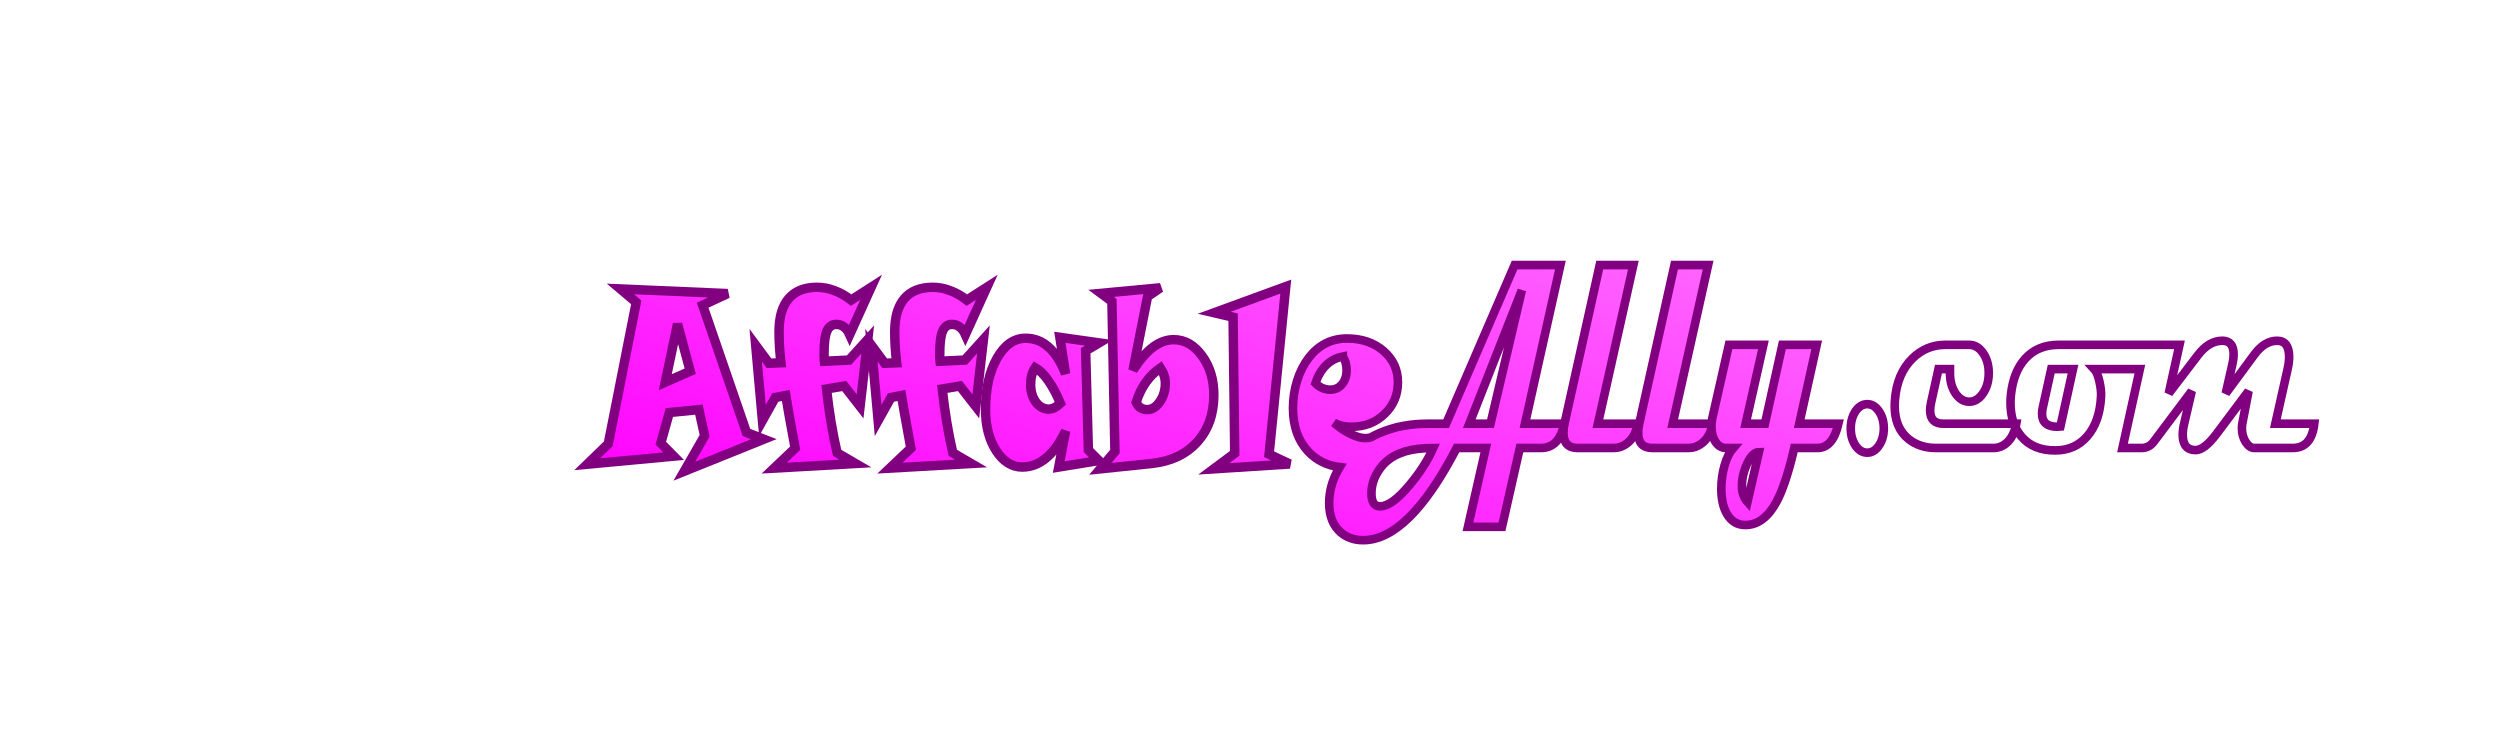
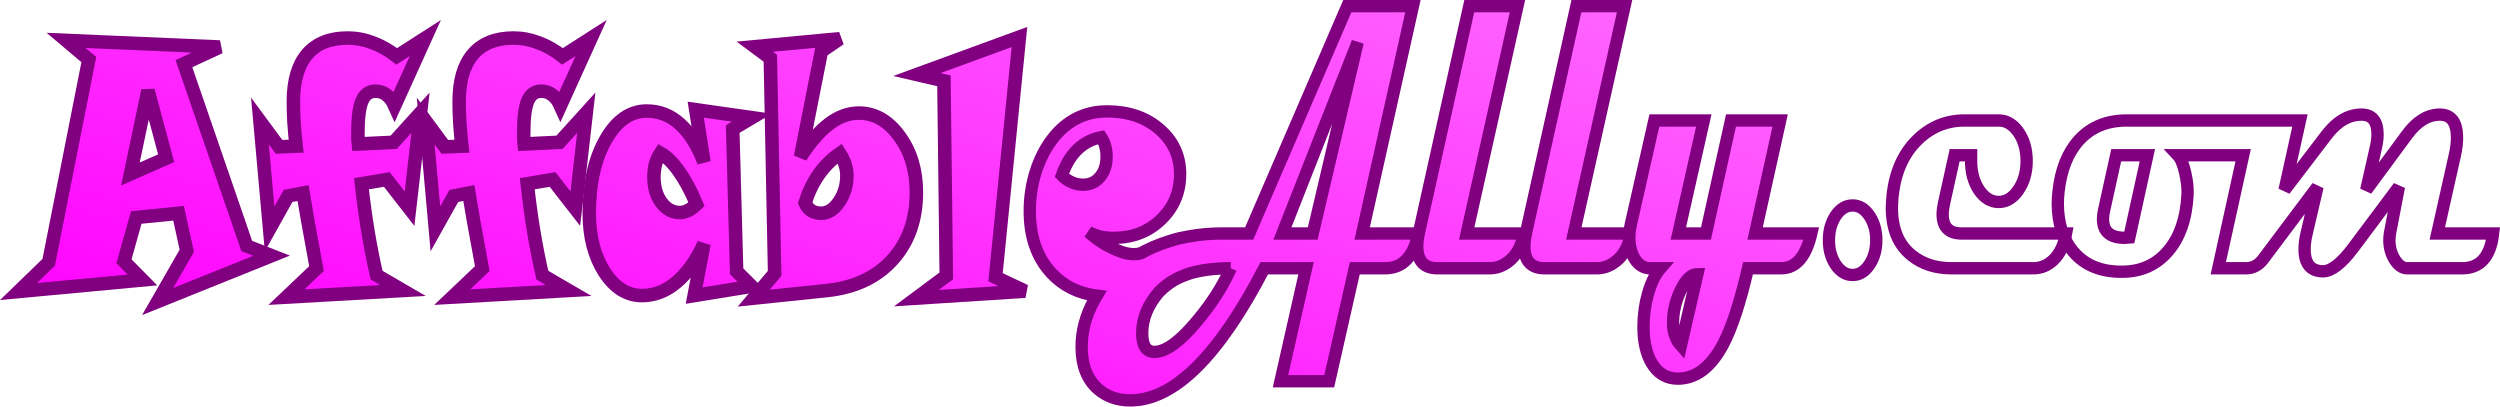
- <svg xmlns="http://www.w3.org/2000/svg" xmlns:xlink="http://www.w3.org/1999/xlink" id="svg8" version="1.1" viewBox="0 0 8000 2400" height="2400" width="8000">
+ <svg xmlns="http://www.w3.org/2000/svg" xmlns:xlink="http://www.w3.org/1999/xlink" id="svg8" version="1.1" viewBox="0 0 5583.553 907.995" height="907.995" width="5583.553">
  <defs id="defs2">
    <linearGradient id="linearGradient1238">
      <stop id="stop1234" offset="0" style="stop-color:#ff00ff;stop-opacity:1;" />
      <stop id="stop1236" offset="1" style="stop-color:#ff69ff;stop-opacity:1" />
    </linearGradient>
    <linearGradient id="linearGradient838">
      <stop style="stop-color:#ff00ff;stop-opacity:1;" offset="0" id="stop834" />
      <stop style="stop-color:#ffaaff;stop-opacity:1" offset="1" id="stop836" />
    </linearGradient>
    <radialGradient spreadMethod="reflect" gradientUnits="userSpaceOnUse" gradientTransform="matrix(1,0,0,0.8816568,0,16.51751)" r="22.357" fy="139.573" fx="57.282" cy="139.573" cx="57.282" id="radialGradient827" xlink:href="#linearGradient838" />
    <radialGradient xlink:href="#linearGradient838" id="radialGradient827-5" cx="57.282" cy="139.573" fx="57.282" fy="139.573" r="22.357" gradientTransform="matrix(1,0,0,0.8816568,0,16.51751)" gradientUnits="userSpaceOnUse" spreadMethod="reflect" />
    <linearGradient id="linearGradient965">
      <stop style="stop-color:#000000;stop-opacity:1;" offset="0" id="stop961" />
      <stop style="stop-color:#000000;stop-opacity:0;" offset="1" id="stop963" />
    </linearGradient>
    <linearGradient id="linearGradient1071">
      <stop style="stop-color:#000000;stop-opacity:1;" offset="0" id="stop1067" />
      <stop style="stop-color:#000000;stop-opacity:0.141" offset="1" id="stop1069" />
    </linearGradient>
    <radialGradient xlink:href="#linearGradient838" id="radialGradient827-55" cx="57.282" cy="139.573" fx="57.282" fy="139.573" r="22.357" gradientTransform="matrix(1,0,0,0.8816568,0,16.51751)" gradientUnits="userSpaceOnUse" spreadMethod="reflect" />
    <linearGradient xlink:href="#linearGradient1071" id="linearGradient1226" gradientUnits="userSpaceOnUse" gradientTransform="matrix(1.178848,0,0,1.319536,-65.99549,-75.18657)" x1="430.561" y1="280.298" x2="590.971" y2="136.298" />
    <radialGradient xlink:href="#linearGradient965" id="radialGradient967" cx="538.192" cy="1373.606" fx="538.192" fy="1373.606" r="582.553" gradientTransform="matrix(1,0,0,0.606743,0,405.5889)" gradientUnits="userSpaceOnUse" />
    <linearGradient gradientUnits="userSpaceOnUse" y2="-1624.751" x2="3423.14" y1="104.012" x1="2908.813" id="linearGradient1240" xlink:href="#linearGradient1238" />
+     <linearGradient y2="-1624.751" x2="3423.14" y1="104.012" x1="2908.813" gradientUnits="userSpaceOnUse" id="linearGradient45" xlink:href="#linearGradient1238" />
+     <linearGradient y2="-1624.751" x2="3423.14" y1="104.012" x1="2908.813" gradientUnits="userSpaceOnUse" id="linearGradient47" xlink:href="#linearGradient1238" />
+     <linearGradient y2="-1624.751" x2="3423.14" y1="104.012" x1="2908.813" gradientUnits="userSpaceOnUse" id="linearGradient49" xlink:href="#linearGradient1238" />
+     <linearGradient y2="-1624.751" x2="3423.14" y1="104.012" x1="2908.813" gradientUnits="userSpaceOnUse" id="linearGradient51" xlink:href="#linearGradient1238" />
+     <linearGradient y2="-1624.751" x2="3423.14" y1="104.012" x1="2908.813" gradientUnits="userSpaceOnUse" id="linearGradient53" xlink:href="#linearGradient1238" />
+     <linearGradient y2="-1624.751" x2="3423.14" y1="104.012" x1="2908.813" gradientUnits="userSpaceOnUse" id="linearGradient55" xlink:href="#linearGradient1238" />
+     <linearGradient y2="-1624.751" x2="3423.14" y1="104.012" x1="2908.813" gradientUnits="userSpaceOnUse" id="linearGradient57" xlink:href="#linearGradient1238" />
+     <linearGradient y2="-1624.751" x2="3423.14" y1="104.012" x1="2908.813" gradientUnits="userSpaceOnUse" id="linearGradient59" xlink:href="#linearGradient1238" />
+     <linearGradient y2="-1624.751" x2="3423.14" y1="104.012" x1="2908.813" gradientUnits="userSpaceOnUse" id="linearGradient61" xlink:href="#linearGradient1238" />
+     <linearGradient y2="-1624.751" x2="3423.14" y1="104.012" x1="2908.813" gradientUnits="userSpaceOnUse" id="linearGradient63" xlink:href="#linearGradient1238" />
  </defs>
-   <g style="display:inline" transform="translate(-106.0129,1740.132)" id="layer1">
+   <g style="display:inline" transform="translate(-1943.637,905.7126)" id="layer1">
    <path id="path977" style="font-style:normal;font-variant:normal;font-weight:bold;font-stretch:semi-expanded;font-size:128.679px;line-height:0px;font-family:Magneto;-inkscape-font-specification:'Magneto, Bold Semi-Expanded';font-variant-ligatures:normal;font-variant-caps:normal;font-variant-numeric:normal;font-feature-settings:normal;text-align:start;letter-spacing:0px;word-spacing:0px;writing-mode:lr-tb;text-anchor:start;fill:none;fill-opacity:1;stroke:#800080;stroke-width:27.549;stroke-miterlimit:4;stroke-dasharray:none" d="m 6134.2,-369.204 q 0,32.034 -15.504,54.846 -15.504,22.812 -37.391,22.812 -22.192,0 -37.695,-22.812 -15.2,-22.812 -15.2,-54.846 0,-32.034 15.2,-54.846 15.503,-22.812 37.695,-22.812 21.887,0 37.391,22.812 15.504,22.812 15.504,54.846 z" />
    <path id="path979" style="font-style:normal;font-variant:normal;font-weight:bold;font-stretch:semi-expanded;font-size:128.679px;line-height:0px;font-family:Magneto;-inkscape-font-specification:'Magneto, Bold Semi-Expanded';font-variant-ligatures:normal;font-variant-caps:normal;font-variant-numeric:normal;font-feature-settings:normal;text-align:start;letter-spacing:0px;word-spacing:0px;writing-mode:lr-tb;text-anchor:start;fill:none;fill-opacity:1;stroke:#800080;stroke-width:27.549;stroke-miterlimit:4;stroke-dasharray:none" d="m 6558.139,-384.25 q -6.688,37.858 -27.968,58.729 -19.455,18.929 -45.295,18.929 h -183.003 q -52.287,0 -87.854,-28.151 -44.991,-35.431 -44.991,-106.78 0,-7.766 0.607,-16.017 6.08,-86.88 56.543,-135.901 44.383,-43.197 104.877,-43.197 h 76.606 q 25.84,0 44.079,26.21 18.24,26.21 18.24,64.068 0,38.344 -18.544,65.038 -18.239,26.695 -43.775,26.695 -25.84,0 -44.079,-26.695 -17.936,-27.18 -17.632,-66.009 0,0 0,-11.649 h -36.783 l -23.711,107.265 q -3.04,13.59 -3.04,24.753 0,42.712 42.255,42.712 z" />
    <path id="path981" d="m 7217.803,-649.743 c -28.98,0 -55.124,15.37 -78.43,46.109 l -93.326,122.312 34.351,-155.316 h -9.424 -100.318 -276.937 c -44.585,0 -80.254,14.722 -107.006,44.167 -25.13,27.827 -40.329,66.172 -45.598,115.031 -1.013,8.736 -1.52,17.472 -1.52,26.209 0,44.33 11.45,80.085 34.351,107.265 25.738,30.74 62.522,45.786 110.349,45.139 41.141,-0.323 74.58,-15.208 100.318,-44.653 26.954,-30.74 41.849,-73.129 44.686,-127.166 0.811,-13.914 -0.912,-30.254 -5.167,-49.021 -4.256,-19.091 -9.729,-32.195 -16.416,-39.313 h 145.844 l -55.559,252.388 h 62.014 c 15.402,0 28.273,-6.957 38.608,-20.871 l 120.989,-161.139 -24.32,104.351 c -3.04,12.619 -4.56,24.269 -4.56,34.947 0,33.005 13.781,49.507 41.343,49.507 18.441,0 40.633,-17.151 66.574,-51.449 l 102.75,-137.356 c -8.918,45.624 -15.605,80.407 -20.064,104.351 -0.811,4.854 -1.216,9.869 -1.216,15.047 0,16.179 4.053,30.74 12.16,43.683 8.309,12.619 17.327,18.929 27.055,18.929 h 123.422 c 40.127,0 63.129,-25.887 69.006,-77.658 H 7387.125 L 7426.341,-558.98 c 3.243,-14.237 4.864,-27.18 4.864,-38.829 0,-34.622 -12.767,-51.934 -38.303,-51.934 -26.953,0 -51.476,15.047 -73.566,45.139 l -90.893,123.282 21.887,-96.587 c 2.229,-10.031 3.344,-19.254 3.344,-27.667 0,-29.445 -11.957,-44.167 -35.871,-44.167 z M 6670.009,-558.98 h 69.615 l -40.432,183.952 c -2.837,0.323 -6.182,0.486 -10.033,0.486 -32.426,0 -48.638,-13.914 -48.638,-41.741 0,-5.824 0.709,-11.973 2.127,-18.445 z" style="font-style:normal;font-variant:normal;font-weight:bold;font-stretch:semi-expanded;font-size:128.679px;line-height:0px;font-family:Magneto;-inkscape-font-specification:'Magneto, Bold Semi-Expanded';font-variant-ligatures:normal;font-variant-caps:normal;font-variant-numeric:normal;font-feature-settings:normal;text-align:start;letter-spacing:0px;word-spacing:0px;writing-mode:lr-tb;text-anchor:start;fill:none;fill-opacity:1;stroke:#800080;stroke-width:27.549;stroke-miterlimit:4;stroke-dasharray:none" />
    <g style="fill:url(#linearGradient1240);fill-opacity:1" id="g427">
-       <path id="path969" d="m 4952.756,-891.938 -219.18,507.688 h -58.975 c -26.885,0 -52.681,2.177 -77.33,6.859 -20.364,3.869 -22.049,3.99 -41.67,10.207 -12.076,3.826 -23.916,8.073 -35.428,13.027 -9.738,4.231 -19.067,8.843 -27.998,13.826 -26.032,7.775 -52.007,-5.875 -63.668,-11.006 -17.505,-7.837 -35.398,-19.845 -53.682,-36.023 8.364,4.298 17.116,7.584 26.258,9.859 9.142,2.022 18.963,3.033 29.467,3.033 42.596,0 77.996,-13.65 106.199,-40.951 28.398,-27.302 42.596,-61.176 42.596,-101.623 0,-40.194 -15.366,-73.562 -46.098,-100.105 -30.732,-26.543 -69.73,-39.814 -116.994,-39.814 -24.702,0 -47.361,5.182 -67.978,15.547 -20.423,10.364 -38.414,25.657 -53.975,45.881 -16.144,20.982 -28.69,45.629 -37.637,73.941 -8.752,28.06 -13.129,57.259 -13.129,87.594 0,57.384 16.144,103.517 48.432,138.402 26.56,28.318 60.276,45.052 101.141,50.215 -2.2,3.636 -4.334,7.334 -6.387,11.107 -18.239,33.652 -27.359,68.113 -27.359,103.383 0,41.417 12.261,72.804 36.783,94.16 19.456,16.826 43.37,25.238 71.742,25.238 97.48,0 197.292,-98.367 299.434,-295.1 h 93.324 l -57.15,252.389 h 108.83 L 4969.475,-306.592 h 67.732 c 39.114,0 63.838,-25.886 74.174,-77.658 h -125.49 l 113.389,-507.688 z m 23.103,80.57 -100.318,427.117 h -67.791 z m -572.734,212.043 c 4.084,6.32 7.097,13.018 9.043,20.096 1.946,7.078 2.92,15.041 2.92,23.889 0,18.201 -4.863,33.116 -14.588,44.744 -9.725,11.629 -22.271,17.443 -37.637,17.443 -8.753,0 -17.31,-1.769 -25.674,-5.309 -8.364,-3.792 -15.659,-8.974 -21.883,-15.547 8.364,-24.268 19.838,-43.48 34.426,-57.637 14.782,-14.409 32.581,-23.635 53.393,-27.68 z m 289.412,292.732 c -17.834,40.123 -43.267,79.762 -76.301,118.914 -37.695,45.3 -69.108,67.949 -94.238,67.949 -18.239,0 -27.359,-13.913 -27.359,-41.74 0,-32.681 12.665,-63.581 37.998,-92.703 23.431,-23.045 41.328,-31.862 69.733,-41.4 25.294,-7.339 55.34,-11.02 90.168,-11.02 z" style="font-style:normal;font-variant:normal;font-weight:normal;font-stretch:normal;font-size:128.679px;line-height:0px;font-family:'Fira Code';-inkscape-font-specification:'Fira Code';letter-spacing:0px;word-spacing:0px;fill:url(#linearGradient1240);fill-opacity:1;stroke:#800080;stroke-width:27.549;stroke-miterlimit:4;stroke-dasharray:none" />
-       <path d="m 5586.275,-384.25 q -7.6,42.712 -34.959,63.097 -19.151,14.561 -41.039,14.561 h -117.037 q -44.991,0 -44.991,-49.021 0,-12.619 3.344,-28.636 l 112.781,-507.688 h 107.613 l -113.389,507.688 z" style="font-style:normal;font-variant:normal;font-weight:bold;font-stretch:semi-expanded;font-size:128.679px;line-height:0px;font-family:Magneto;-inkscape-font-specification:'Magneto, Bold Semi-Expanded';font-variant-ligatures:normal;font-variant-caps:normal;font-variant-numeric:normal;font-feature-settings:normal;text-align:start;letter-spacing:0px;word-spacing:0px;writing-mode:lr-tb;text-anchor:start;fill:url(#linearGradient1240);fill-opacity:1;stroke:#800080;stroke-width:27.549;stroke-miterlimit:4;stroke-dasharray:none" id="path971" />
-       <path d="m 5347.033,-384.25 q -7.6,42.712 -34.959,63.097 -19.152,14.561 -41.039,14.561 h -117.037 q -44.991,0 -44.991,-49.021 0,-12.619 3.344,-28.636 l 112.781,-507.688 h 107.613 l -113.389,507.688 z" style="font-style:normal;font-variant:normal;font-weight:bold;font-stretch:semi-expanded;font-size:128.679px;line-height:0px;font-family:Magneto;-inkscape-font-specification:'Magneto, Bold Semi-Expanded';font-variant-ligatures:normal;font-variant-caps:normal;font-variant-numeric:normal;font-feature-settings:normal;text-align:start;letter-spacing:0px;word-spacing:0px;writing-mode:lr-tb;text-anchor:start;fill:url(#linearGradient1240);fill-opacity:1;stroke:#800080;stroke-width:27.549;stroke-miterlimit:4;stroke-dasharray:none" id="path973" />
-       <path d="m 5989.065,-384.25 q -17.936,77.658 -67.182,77.658 h -74.174 q -26.447,114.545 -55.631,169.877 -40.735,76.687 -101.23,76.687 -37.999,0 -58.67,-35.431 -17.936,-31.063 -17.936,-80.085 0,-38.829 10.336,-75.231 10.64,-36.402 27.663,-55.817 h -23.104 q -20.063,0 -33.439,-19.414 -13.072,-19.9 -13.072,-49.507 0,-13.59 3.04,-27.666 l 52.895,-233.459 h 110.349 l -56.847,252.388 h 61.711 l 55.935,-252.388 h 109.741 l -55.935,252.388 z m -254.442,90.763 q -20.064,0 -37.391,35.917 -17.024,36.402 -17.024,72.319 0,32.034 17.632,51.448 z" style="font-style:normal;font-variant:normal;font-weight:bold;font-stretch:semi-expanded;font-size:128.679px;line-height:0px;font-family:Magneto;-inkscape-font-specification:'Magneto, Bold Semi-Expanded';font-variant-ligatures:normal;font-variant-caps:normal;font-variant-numeric:normal;font-feature-settings:normal;text-align:start;letter-spacing:0px;word-spacing:0px;writing-mode:lr-tb;text-anchor:start;fill:url(#linearGradient1240);fill-opacity:1;stroke:#800080;stroke-width:27.549;stroke-miterlimit:4;stroke-dasharray:none" id="path975" />
-       <path d="m 2314.739,-552.306 -40.554,-151.296 -39.387,186.561 z m 235.447,217.654 -254.411,102.381 65.061,-113.377 -18.381,-83.801 -94.529,9.48 -27.425,97.831 41.137,41.711 -276.584,25.785 67.396,-65.22 89.569,-452.751 -50.766,-42.848 343.104,14.788 -79.941,37.16 140.335,407.248 z" style="font-style:normal;font-variant:normal;font-weight:normal;font-stretch:normal;font-size:15.436px;line-height:1.15em;font-family:'Snap ITC';-inkscape-font-specification:'Snap ITC, Normal';font-variant-ligatures:normal;font-variant-caps:normal;font-variant-numeric:normal;font-feature-settings:normal;text-align:center;letter-spacing:0px;word-spacing:-0.169px;writing-mode:lr-tb;text-anchor:middle;fill:url(#linearGradient1240);fill-opacity:1;stroke:#800080;stroke-width:30.234;stroke-miterlimit:4;stroke-dasharray:none;stroke-opacity:1;paint-order:fill markers stroke" id="path1219" />
-       <path d="m 2893.582,-820.771 -68.562,151.296 q -7.294,-16.305 -18.089,-24.268 -10.503,-8.342 -24.507,-8.342 -21.006,0 -30.343,21.614 -9.044,21.614 -9.044,70.908 0,8.721 0,14.409 0.31,5.688 0.875,10.996 l 79.066,-3.792 59.81,-65.979 -24.507,214.241 -50.766,-65.22 -56.601,9.48 q 6.127,55.741 14.588,106.931 8.461,50.811 19.256,97.451 l 58.643,34.127 -259.954,14.788 67.104,-63.704 q -13.129,-70.529 -19.548,-106.931 -6.419,-36.781 -10.503,-61.808 l -33.552,6.446 -41.138,73.563 -21.59,-240.785 42.596,57.637 38.22,-1.517 q -2.919,-26.543 -4.668,-51.57 -1.459,-25.026 -1.459,-47.778 0,-70.15 30.926,-106.173 30.926,-36.023 90.444,-36.023 28.592,0 56.017,10.617 27.717,10.238 53.391,30.335 z" style="font-style:normal;font-variant:normal;font-weight:normal;font-stretch:normal;font-size:15.436px;line-height:1.15em;font-family:'Snap ITC';-inkscape-font-specification:'Snap ITC, Normal';font-variant-ligatures:normal;font-variant-caps:normal;font-variant-numeric:normal;font-feature-settings:normal;text-align:center;letter-spacing:0px;word-spacing:-0.169px;writing-mode:lr-tb;text-anchor:middle;fill:url(#linearGradient1240);fill-opacity:1;stroke:#800080;stroke-width:30.234;stroke-miterlimit:4;stroke-dasharray:none;stroke-opacity:1;paint-order:fill markers stroke" id="path1221" />
-       <path d="m 3263.82,-820.771 -68.562,151.296 q -7.294,-16.305 -18.089,-24.268 -10.503,-8.342 -24.507,-8.342 -21.006,0 -30.343,21.614 -9.044,21.614 -9.044,70.908 0,8.721 0,14.409 0.31,5.688 0.875,10.996 l 79.066,-3.792 59.81,-65.979 -24.507,214.241 -50.766,-65.22 -56.601,9.48 q 6.127,55.741 14.588,106.931 8.461,50.811 19.256,97.451 l 58.643,34.127 -259.954,14.788 67.104,-63.704 q -13.129,-70.529 -19.548,-106.931 -6.419,-36.781 -10.503,-61.808 l -33.552,6.446 -41.138,73.563 -21.59,-240.785 42.596,57.637 38.22,-1.517 q -2.919,-26.543 -4.668,-51.57 -1.459,-25.026 -1.459,-47.778 0,-70.15 30.926,-106.173 30.926,-36.023 90.444,-36.023 28.592,0 56.017,10.617 27.717,10.238 53.391,30.335 z" style="font-style:normal;font-variant:normal;font-weight:normal;font-stretch:normal;font-size:15.436px;line-height:1.15em;font-family:'Snap ITC';-inkscape-font-specification:'Snap ITC, Normal';font-variant-ligatures:normal;font-variant-caps:normal;font-variant-numeric:normal;font-feature-settings:normal;text-align:center;letter-spacing:0px;word-spacing:-0.169px;writing-mode:lr-tb;text-anchor:middle;fill:url(#linearGradient1240);fill-opacity:1;stroke:#800080;stroke-width:30.234;stroke-miterlimit:4;stroke-dasharray:none;stroke-opacity:1;paint-order:fill markers stroke" id="path1223" />
-       <path d="m 3418.742,-563.682 q -7.586,11.376 -11.087,24.268 -3.503,12.892 -3.503,29.956 0,33.368 16.63,56.12 16.922,22.372 41.429,22.372 8.752,0 18.089,-4.55 9.336,-4.929 18.964,-14.03 -18.672,-44.744 -39.095,-73.183 -20.131,-28.818 -41.429,-40.952 z m 204.229,-79.25 -42.888,25.406 8.752,317.76 33.552,33.369 -128.373,20.855 21.882,-115.652 q -26.841,57.257 -62.144,86.455 -35.011,29.197 -76.44,29.197 -49.598,0 -83.734,-52.707 -33.844,-53.086 -33.844,-131.199 0,-99.727 36.469,-163.809 36.47,-64.462 91.903,-64.462 42.013,0 73.814,28.818 32.093,28.439 53.975,85.317 l -18.381,-117.169 z" style="font-style:normal;font-variant:normal;font-weight:normal;font-stretch:normal;font-size:15.436px;line-height:1.15em;font-family:'Snap ITC';-inkscape-font-specification:'Snap ITC, Normal';font-variant-ligatures:normal;font-variant-caps:normal;font-variant-numeric:normal;font-feature-settings:normal;text-align:center;letter-spacing:0px;word-spacing:-0.169px;writing-mode:lr-tb;text-anchor:middle;fill:url(#linearGradient1240);fill-opacity:1;stroke:#800080;stroke-width:30.234;stroke-miterlimit:4;stroke-dasharray:none;stroke-opacity:1;paint-order:fill markers stroke" id="path1225" />
-       <path d="m 3741.716,-452.58 q 5.252,11.755 14.004,17.443 9.044,5.688 21.882,5.688 22.757,0 39.97,-25.406 17.505,-25.406 17.505,-58.395 0,-12.892 -3.793,-24.647 -3.499,-11.755 -11.962,-25.026 -27.133,18.58 -46.681,46.261 -19.548,27.681 -30.926,64.083 z m 36.469,-338.615 -46.681,235.855 q 32.093,-49.674 63.894,-73.563 32.093,-24.268 66.52,-24.268 53.099,0 90.736,51.949 37.636,51.57 37.636,125.132 0,91.384 -53.391,150.538 -53.391,58.774 -145.586,68.633 l -164.258,17.063 46.681,-55.361 -9.628,-480.432 -34.719,-25.785 189.933,-17.822 z" style="font-style:normal;font-variant:normal;font-weight:normal;font-stretch:normal;font-size:15.436px;line-height:1.15em;font-family:'Snap ITC';-inkscape-font-specification:'Snap ITC, Normal';font-variant-ligatures:normal;font-variant-caps:normal;font-variant-numeric:normal;font-feature-settings:normal;text-align:center;letter-spacing:0px;word-spacing:-0.169px;writing-mode:lr-tb;text-anchor:middle;fill:url(#linearGradient1240);fill-opacity:1;stroke:#800080;stroke-width:30.234;stroke-miterlimit:4;stroke-dasharray:none;stroke-opacity:1;paint-order:fill markers stroke" id="path1227" />
-       <path d="m 4233.032,-255.402 -242.741,15.547 66.812,-49.674 -5.252,-435.687 -60.394,-14.03 229.028,-83.801 -53.392,536.551 z" style="font-style:normal;font-variant:normal;font-weight:normal;font-stretch:normal;font-size:15.436px;line-height:1.15em;font-family:'Snap ITC';-inkscape-font-specification:'Snap ITC, Normal';font-variant-ligatures:normal;font-variant-caps:normal;font-variant-numeric:normal;font-feature-settings:normal;text-align:center;letter-spacing:0px;word-spacing:-0.169px;writing-mode:lr-tb;text-anchor:middle;fill:url(#linearGradient1240);fill-opacity:1;stroke:#800080;stroke-width:30.234;stroke-miterlimit:4;stroke-dasharray:none;stroke-opacity:1;paint-order:fill markers stroke" id="path1229" />
+       <path id="path969" d="m 4952.756,-891.938 -219.18,507.688 h -58.975 c -26.885,0 -52.681,2.177 -77.33,6.859 -20.364,3.869 -22.049,3.99 -41.67,10.207 -12.076,3.826 -23.916,8.073 -35.428,13.027 -9.738,4.231 -19.067,8.843 -27.998,13.826 -26.032,7.775 -52.007,-5.875 -63.668,-11.006 -17.505,-7.837 -35.398,-19.845 -53.682,-36.023 8.364,4.298 17.116,7.584 26.258,9.859 9.142,2.022 18.963,3.033 29.467,3.033 42.596,0 77.996,-13.65 106.199,-40.951 28.398,-27.302 42.596,-61.176 42.596,-101.623 0,-40.194 -15.366,-73.562 -46.098,-100.105 -30.732,-26.543 -69.73,-39.814 -116.994,-39.814 -24.702,0 -47.361,5.182 -67.978,15.547 -20.423,10.364 -38.414,25.657 -53.975,45.881 -16.144,20.982 -28.69,45.629 -37.637,73.941 -8.752,28.06 -13.129,57.259 -13.129,87.594 0,57.384 16.144,103.517 48.432,138.402 26.56,28.318 60.276,45.052 101.141,50.215 -2.2,3.636 -4.334,7.334 -6.387,11.107 -18.239,33.652 -27.359,68.113 -27.359,103.383 0,41.417 12.261,72.804 36.783,94.16 19.456,16.826 43.37,25.238 71.742,25.238 97.48,0 197.292,-98.367 299.434,-295.1 h 93.324 l -57.15,252.389 h 108.83 L 4969.475,-306.592 h 67.732 c 39.114,0 63.838,-25.886 74.174,-77.658 h -125.49 l 113.389,-507.688 z m 23.103,80.57 -100.318,427.117 h -67.791 z m -572.734,212.043 c 4.084,6.32 7.097,13.018 9.043,20.096 1.946,7.078 2.92,15.041 2.92,23.889 0,18.201 -4.863,33.116 -14.588,44.744 -9.725,11.629 -22.271,17.443 -37.637,17.443 -8.753,0 -17.31,-1.769 -25.674,-5.309 -8.364,-3.792 -15.659,-8.974 -21.883,-15.547 8.364,-24.268 19.838,-43.48 34.426,-57.637 14.782,-14.409 32.581,-23.635 53.393,-27.68 z m 289.412,292.732 c -17.834,40.123 -43.267,79.762 -76.301,118.914 -37.695,45.3 -69.108,67.949 -94.238,67.949 -18.239,0 -27.359,-13.913 -27.359,-41.74 0,-32.681 12.665,-63.581 37.998,-92.703 23.431,-23.045 41.328,-31.862 69.733,-41.4 25.294,-7.339 55.34,-11.02 90.168,-11.02 z" style="font-style:normal;font-variant:normal;font-weight:normal;font-stretch:normal;font-size:128.679px;line-height:0px;font-family:'Fira Code';-inkscape-font-specification:'Fira Code';letter-spacing:0px;word-spacing:0px;fill:url(#linearGradient45);fill-opacity:1;stroke:#800080;stroke-width:27.549;stroke-miterlimit:4;stroke-dasharray:none" />
+       <path d="m 5586.275,-384.25 q -7.6,42.712 -34.959,63.097 -19.151,14.561 -41.039,14.561 h -117.037 q -44.991,0 -44.991,-49.021 0,-12.619 3.344,-28.636 l 112.781,-507.688 h 107.613 l -113.389,507.688 z" style="font-style:normal;font-variant:normal;font-weight:bold;font-stretch:semi-expanded;font-size:128.679px;line-height:0px;font-family:Magneto;-inkscape-font-specification:'Magneto, Bold Semi-Expanded';font-variant-ligatures:normal;font-variant-caps:normal;font-variant-numeric:normal;font-feature-settings:normal;text-align:start;letter-spacing:0px;word-spacing:0px;writing-mode:lr-tb;text-anchor:start;fill:url(#linearGradient47);fill-opacity:1;stroke:#800080;stroke-width:27.549;stroke-miterlimit:4;stroke-dasharray:none" id="path971" />
+       <path d="m 5347.033,-384.25 q -7.6,42.712 -34.959,63.097 -19.152,14.561 -41.039,14.561 h -117.037 q -44.991,0 -44.991,-49.021 0,-12.619 3.344,-28.636 l 112.781,-507.688 h 107.613 l -113.389,507.688 z" style="font-style:normal;font-variant:normal;font-weight:bold;font-stretch:semi-expanded;font-size:128.679px;line-height:0px;font-family:Magneto;-inkscape-font-specification:'Magneto, Bold Semi-Expanded';font-variant-ligatures:normal;font-variant-caps:normal;font-variant-numeric:normal;font-feature-settings:normal;text-align:start;letter-spacing:0px;word-spacing:0px;writing-mode:lr-tb;text-anchor:start;fill:url(#linearGradient49);fill-opacity:1;stroke:#800080;stroke-width:27.549;stroke-miterlimit:4;stroke-dasharray:none" id="path973" />
+       <path d="m 5989.065,-384.25 q -17.936,77.658 -67.182,77.658 h -74.174 q -26.447,114.545 -55.631,169.877 -40.735,76.687 -101.23,76.687 -37.999,0 -58.67,-35.431 -17.936,-31.063 -17.936,-80.085 0,-38.829 10.336,-75.231 10.64,-36.402 27.663,-55.817 h -23.104 q -20.063,0 -33.439,-19.414 -13.072,-19.9 -13.072,-49.507 0,-13.59 3.04,-27.666 l 52.895,-233.459 h 110.349 l -56.847,252.388 h 61.711 l 55.935,-252.388 h 109.741 l -55.935,252.388 z m -254.442,90.763 q -20.064,0 -37.391,35.917 -17.024,36.402 -17.024,72.319 0,32.034 17.632,51.448 z" style="font-style:normal;font-variant:normal;font-weight:bold;font-stretch:semi-expanded;font-size:128.679px;line-height:0px;font-family:Magneto;-inkscape-font-specification:'Magneto, Bold Semi-Expanded';font-variant-ligatures:normal;font-variant-caps:normal;font-variant-numeric:normal;font-feature-settings:normal;text-align:start;letter-spacing:0px;word-spacing:0px;writing-mode:lr-tb;text-anchor:start;fill:url(#linearGradient51);fill-opacity:1;stroke:#800080;stroke-width:27.549;stroke-miterlimit:4;stroke-dasharray:none" id="path975" />
+       <path d="m 2314.739,-552.306 -40.554,-151.296 -39.387,186.561 z m 235.447,217.654 -254.411,102.381 65.061,-113.377 -18.381,-83.801 -94.529,9.48 -27.425,97.831 41.137,41.711 -276.584,25.785 67.396,-65.22 89.569,-452.751 -50.766,-42.848 343.104,14.788 -79.941,37.16 140.335,407.248 z" style="font-style:normal;font-variant:normal;font-weight:normal;font-stretch:normal;font-size:15.436px;line-height:1.15em;font-family:'Snap ITC';-inkscape-font-specification:'Snap ITC, Normal';font-variant-ligatures:normal;font-variant-caps:normal;font-variant-numeric:normal;font-feature-settings:normal;text-align:center;letter-spacing:0px;word-spacing:-0.169px;writing-mode:lr-tb;text-anchor:middle;fill:url(#linearGradient53);fill-opacity:1;stroke:#800080;stroke-width:30.234;stroke-miterlimit:4;stroke-dasharray:none;stroke-opacity:1;paint-order:fill markers stroke" id="path1219" />
+       <path d="m 2893.582,-820.771 -68.562,151.296 q -7.294,-16.305 -18.089,-24.268 -10.503,-8.342 -24.507,-8.342 -21.006,0 -30.343,21.614 -9.044,21.614 -9.044,70.908 0,8.721 0,14.409 0.31,5.688 0.875,10.996 l 79.066,-3.792 59.81,-65.979 -24.507,214.241 -50.766,-65.22 -56.601,9.48 q 6.127,55.741 14.588,106.931 8.461,50.811 19.256,97.451 l 58.643,34.127 -259.954,14.788 67.104,-63.704 q -13.129,-70.529 -19.548,-106.931 -6.419,-36.781 -10.503,-61.808 l -33.552,6.446 -41.138,73.563 -21.59,-240.785 42.596,57.637 38.22,-1.517 q -2.919,-26.543 -4.668,-51.57 -1.459,-25.026 -1.459,-47.778 0,-70.15 30.926,-106.173 30.926,-36.023 90.444,-36.023 28.592,0 56.017,10.617 27.717,10.238 53.391,30.335 z" style="font-style:normal;font-variant:normal;font-weight:normal;font-stretch:normal;font-size:15.436px;line-height:1.15em;font-family:'Snap ITC';-inkscape-font-specification:'Snap ITC, Normal';font-variant-ligatures:normal;font-variant-caps:normal;font-variant-numeric:normal;font-feature-settings:normal;text-align:center;letter-spacing:0px;word-spacing:-0.169px;writing-mode:lr-tb;text-anchor:middle;fill:url(#linearGradient55);fill-opacity:1;stroke:#800080;stroke-width:30.234;stroke-miterlimit:4;stroke-dasharray:none;stroke-opacity:1;paint-order:fill markers stroke" id="path1221" />
+       <path d="m 3263.82,-820.771 -68.562,151.296 q -7.294,-16.305 -18.089,-24.268 -10.503,-8.342 -24.507,-8.342 -21.006,0 -30.343,21.614 -9.044,21.614 -9.044,70.908 0,8.721 0,14.409 0.31,5.688 0.875,10.996 l 79.066,-3.792 59.81,-65.979 -24.507,214.241 -50.766,-65.22 -56.601,9.48 q 6.127,55.741 14.588,106.931 8.461,50.811 19.256,97.451 l 58.643,34.127 -259.954,14.788 67.104,-63.704 q -13.129,-70.529 -19.548,-106.931 -6.419,-36.781 -10.503,-61.808 l -33.552,6.446 -41.138,73.563 -21.59,-240.785 42.596,57.637 38.22,-1.517 q -2.919,-26.543 -4.668,-51.57 -1.459,-25.026 -1.459,-47.778 0,-70.15 30.926,-106.173 30.926,-36.023 90.444,-36.023 28.592,0 56.017,10.617 27.717,10.238 53.391,30.335 z" style="font-style:normal;font-variant:normal;font-weight:normal;font-stretch:normal;font-size:15.436px;line-height:1.15em;font-family:'Snap ITC';-inkscape-font-specification:'Snap ITC, Normal';font-variant-ligatures:normal;font-variant-caps:normal;font-variant-numeric:normal;font-feature-settings:normal;text-align:center;letter-spacing:0px;word-spacing:-0.169px;writing-mode:lr-tb;text-anchor:middle;fill:url(#linearGradient57);fill-opacity:1;stroke:#800080;stroke-width:30.234;stroke-miterlimit:4;stroke-dasharray:none;stroke-opacity:1;paint-order:fill markers stroke" id="path1223" />
+       <path d="m 3418.742,-563.682 q -7.586,11.376 -11.087,24.268 -3.503,12.892 -3.503,29.956 0,33.368 16.63,56.12 16.922,22.372 41.429,22.372 8.752,0 18.089,-4.55 9.336,-4.929 18.964,-14.03 -18.672,-44.744 -39.095,-73.183 -20.131,-28.818 -41.429,-40.952 z m 204.229,-79.25 -42.888,25.406 8.752,317.76 33.552,33.369 -128.373,20.855 21.882,-115.652 q -26.841,57.257 -62.144,86.455 -35.011,29.197 -76.44,29.197 -49.598,0 -83.734,-52.707 -33.844,-53.086 -33.844,-131.199 0,-99.727 36.469,-163.809 36.47,-64.462 91.903,-64.462 42.013,0 73.814,28.818 32.093,28.439 53.975,85.317 l -18.381,-117.169 z" style="font-style:normal;font-variant:normal;font-weight:normal;font-stretch:normal;font-size:15.436px;line-height:1.15em;font-family:'Snap ITC';-inkscape-font-specification:'Snap ITC, Normal';font-variant-ligatures:normal;font-variant-caps:normal;font-variant-numeric:normal;font-feature-settings:normal;text-align:center;letter-spacing:0px;word-spacing:-0.169px;writing-mode:lr-tb;text-anchor:middle;fill:url(#linearGradient59);fill-opacity:1;stroke:#800080;stroke-width:30.234;stroke-miterlimit:4;stroke-dasharray:none;stroke-opacity:1;paint-order:fill markers stroke" id="path1225" />
+       <path d="m 3741.716,-452.58 q 5.252,11.755 14.004,17.443 9.044,5.688 21.882,5.688 22.757,0 39.97,-25.406 17.505,-25.406 17.505,-58.395 0,-12.892 -3.793,-24.647 -3.499,-11.755 -11.962,-25.026 -27.133,18.58 -46.681,46.261 -19.548,27.681 -30.926,64.083 z m 36.469,-338.615 -46.681,235.855 q 32.093,-49.674 63.894,-73.563 32.093,-24.268 66.52,-24.268 53.099,0 90.736,51.949 37.636,51.57 37.636,125.132 0,91.384 -53.391,150.538 -53.391,58.774 -145.586,68.633 l -164.258,17.063 46.681,-55.361 -9.628,-480.432 -34.719,-25.785 189.933,-17.822 z" style="font-style:normal;font-variant:normal;font-weight:normal;font-stretch:normal;font-size:15.436px;line-height:1.15em;font-family:'Snap ITC';-inkscape-font-specification:'Snap ITC, Normal';font-variant-ligatures:normal;font-variant-caps:normal;font-variant-numeric:normal;font-feature-settings:normal;text-align:center;letter-spacing:0px;word-spacing:-0.169px;writing-mode:lr-tb;text-anchor:middle;fill:url(#linearGradient61);fill-opacity:1;stroke:#800080;stroke-width:30.234;stroke-miterlimit:4;stroke-dasharray:none;stroke-opacity:1;paint-order:fill markers stroke" id="path1227" />
+       <path d="m 4233.032,-255.402 -242.741,15.547 66.812,-49.674 -5.252,-435.687 -60.394,-14.03 229.028,-83.801 -53.392,536.551 z" style="font-style:normal;font-variant:normal;font-weight:normal;font-stretch:normal;font-size:15.436px;line-height:1.15em;font-family:'Snap ITC';-inkscape-font-specification:'Snap ITC, Normal';font-variant-ligatures:normal;font-variant-caps:normal;font-variant-numeric:normal;font-feature-settings:normal;text-align:center;letter-spacing:0px;word-spacing:-0.169px;writing-mode:lr-tb;text-anchor:middle;fill:url(#linearGradient63);fill-opacity:1;stroke:#800080;stroke-width:30.234;stroke-miterlimit:4;stroke-dasharray:none;stroke-opacity:1;paint-order:fill markers stroke" id="path1229" />
    </g>
    <g transform="translate(1533.475,-2797.472)" id="g365" style="enable-background:new" />
  </g>
</svg>
